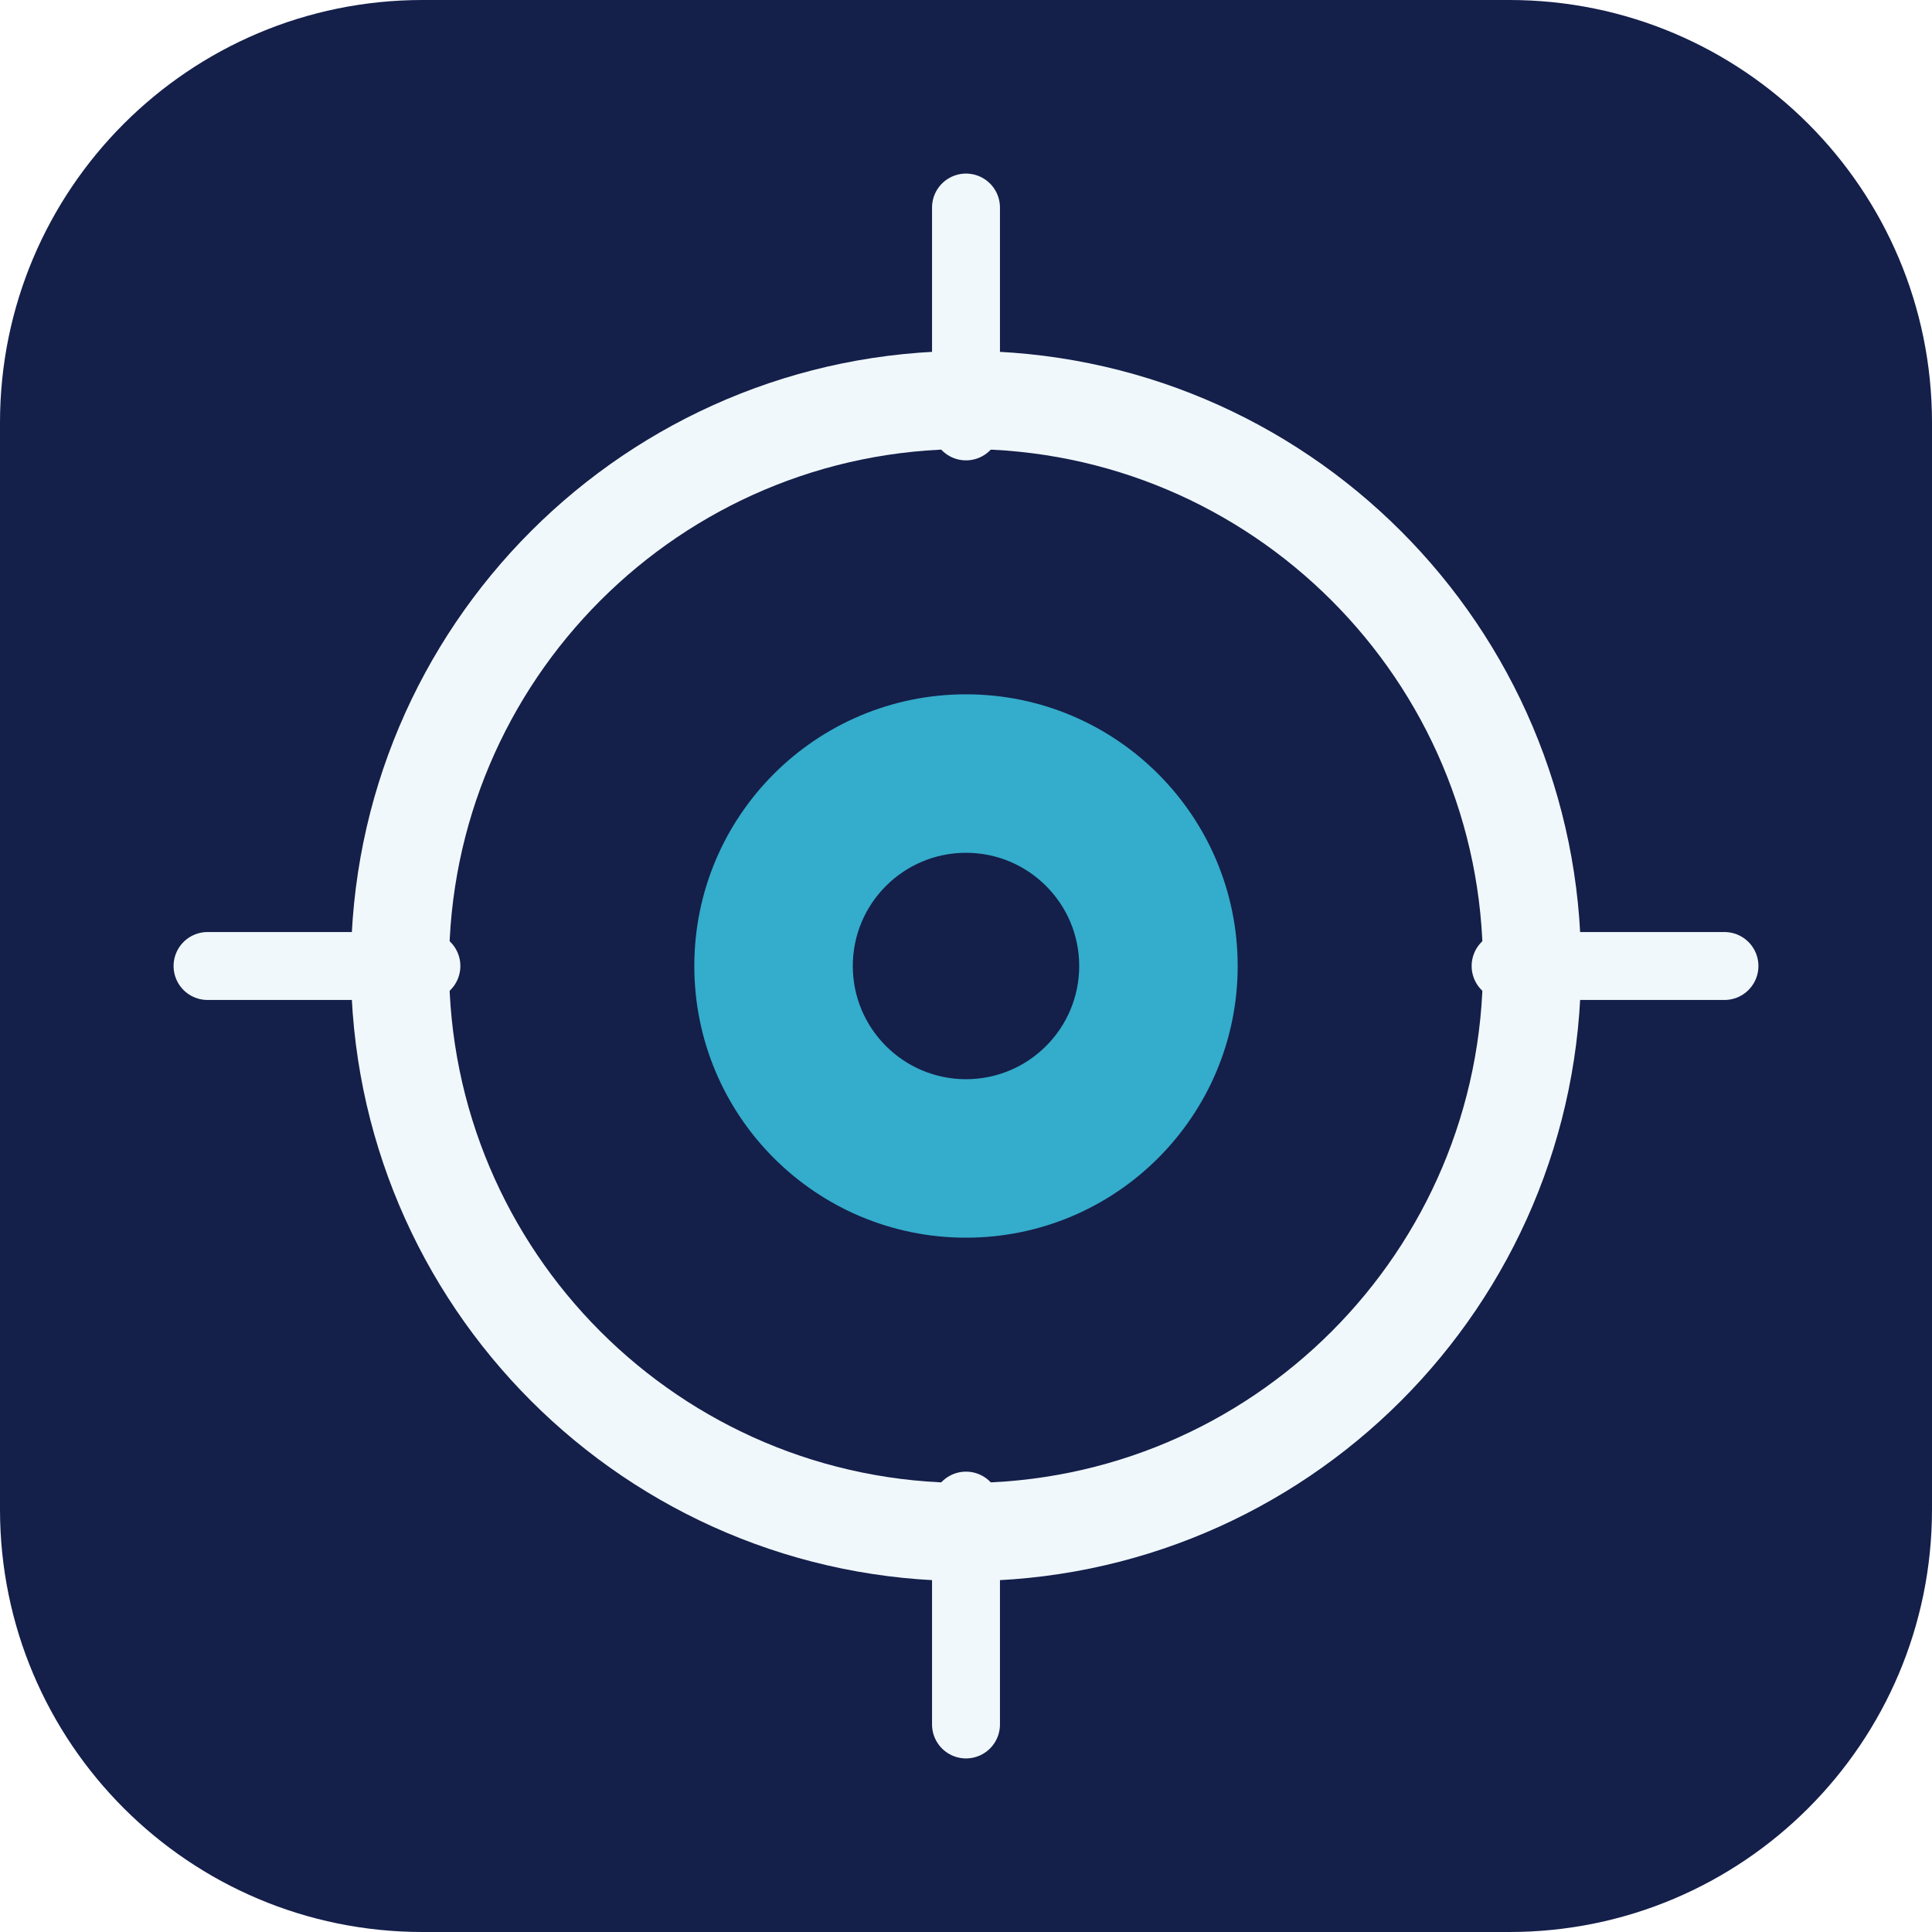
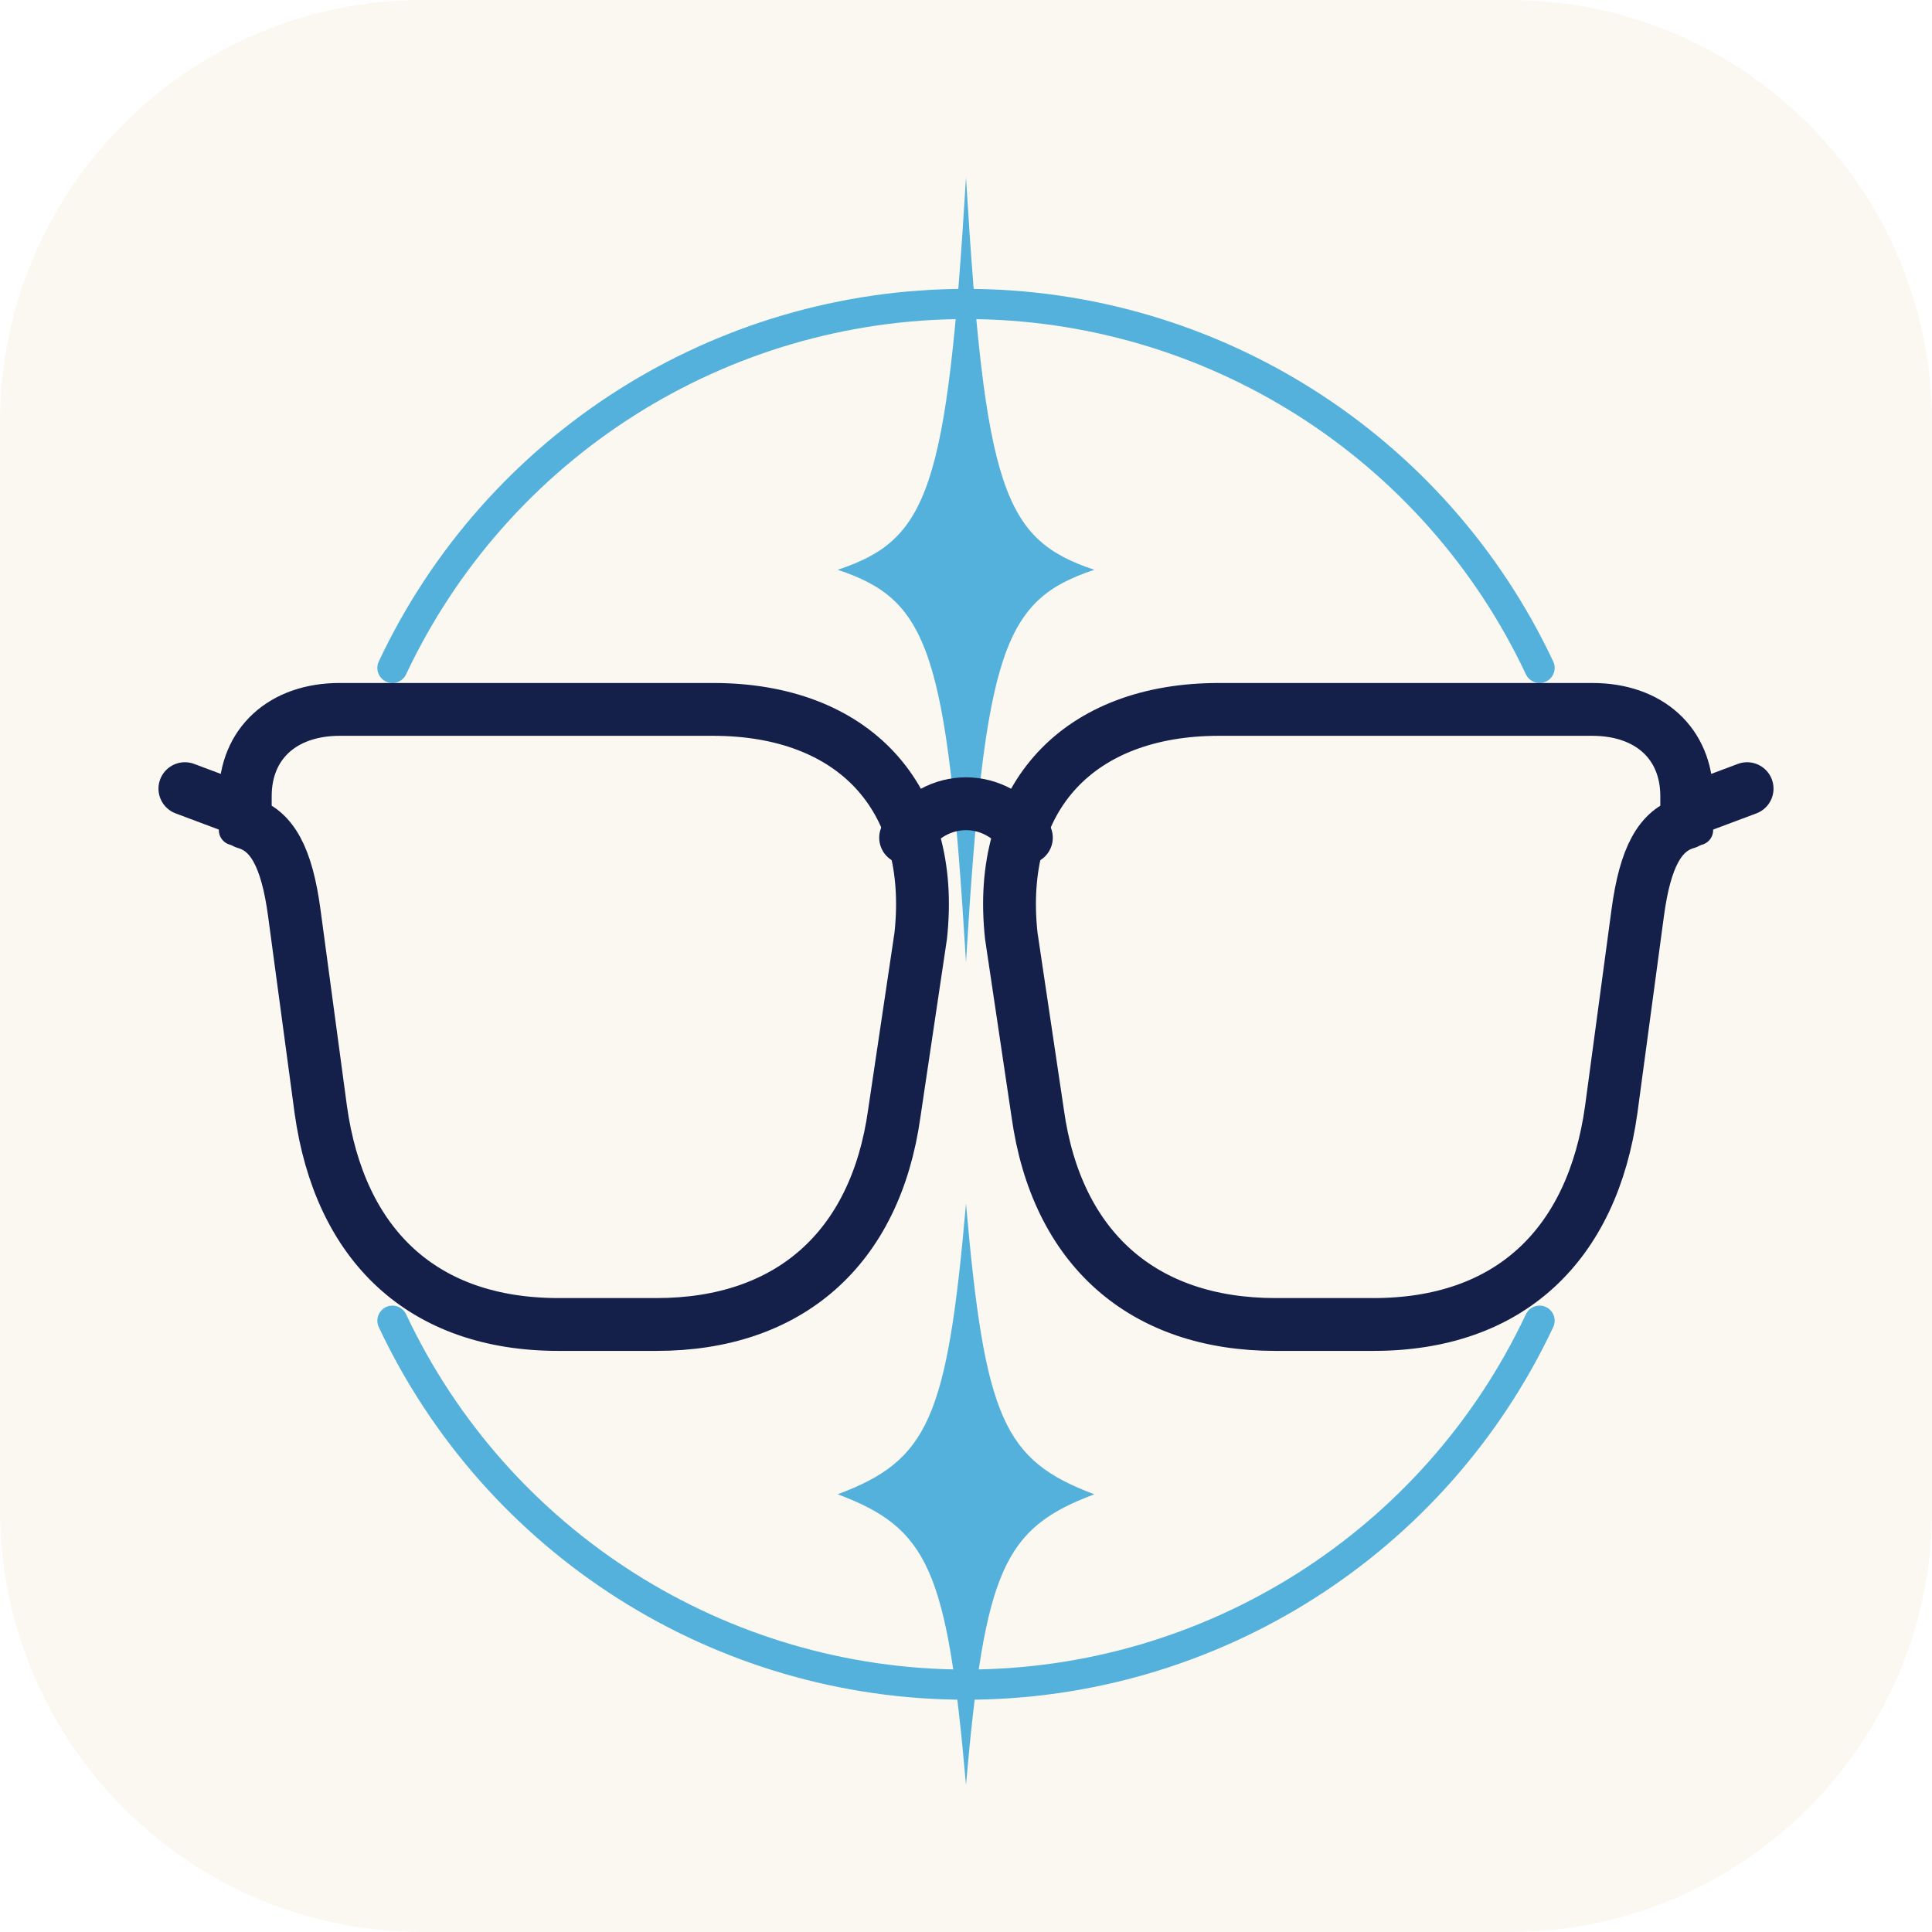
<svg xmlns="http://www.w3.org/2000/svg" viewBox="0 0 512 512">
-   <rect width="512" height="512" rx="112" fill="#141f4a" />
-   <circle cx="256" cy="256" r="150" fill="none" stroke="#f1f8fb" stroke-width="26" />
-   <circle cx="256" cy="256" r="72" fill="#34accb" />
-   <circle cx="256" cy="256" r="30" fill="#141f4a" />
-   <path d="M256 55v58M256 399v58M55 256h58M399 256h58" stroke="#f1f8fb" stroke-width="18" stroke-linecap="round" />
+   <style>
+     .bg{fill:#fbf8f1}
+     .frame{fill:none;stroke:#141f4a}
+     .accent{fill:none;stroke:#53b1dc}
+     .spark{fill:#53b1dc}
+     @media (prefers-color-scheme:dark){
+       .bg{fill:#0b1529}
+       .frame{stroke:#f6efde}
+       .accent{stroke:#deb15b}
+       .spark{fill:#deb15b}
+     }
+   </style>
+   <rect class="bg" width="512" height="512" rx="112" />
+   <g stroke-linecap="round" stroke-linejoin="round">
+     <path class="accent" d="M104 177A168 168 0 0 1 408 177" stroke-width="8" />
+     <path class="accent" d="M104 350A168 168 0 0 0 408 350" stroke-width="8" />
+     <path class="spark" d="M256 47c5 83 10 96 34 104-24 8-29 21-34 104-5-83-10-96-34-104 24-8 29-21 34-104Z" />
+     <path class="spark" d="M256 319c5 57 10 68 34 77-24 9-29 20-34 77-5-57-10-68-34-77 24-9 29-20 34-77Z" />
+     <g class="frame" stroke-width="14">
+       <path d="M65 218V211c0-14 10-23 25-23h99c37 0 59 23 55 60l-7 47c-5 36-28 56-63 56h-26c-36 0-58-21-63-57l-7-52c-2-15-6-22-13-24Z" />
+       <path d="M447 218V211c0-14-10-23-25-23h-99c-37 0-59 23-55 60l7 47c5 36 28 56 63 56h26c36 0 58-21 63-57l7-52c2-15 6-22 13-24Z" />
+       <path d="M240 222c8-12 24-12 32 0" />
+       <path d="M65 215 49 209M447 215l16-6" />
+     </g>
+     <path class="frame" d="M65 220h-3m385 0h3" stroke-width="8" />
+   </g>
</svg>
